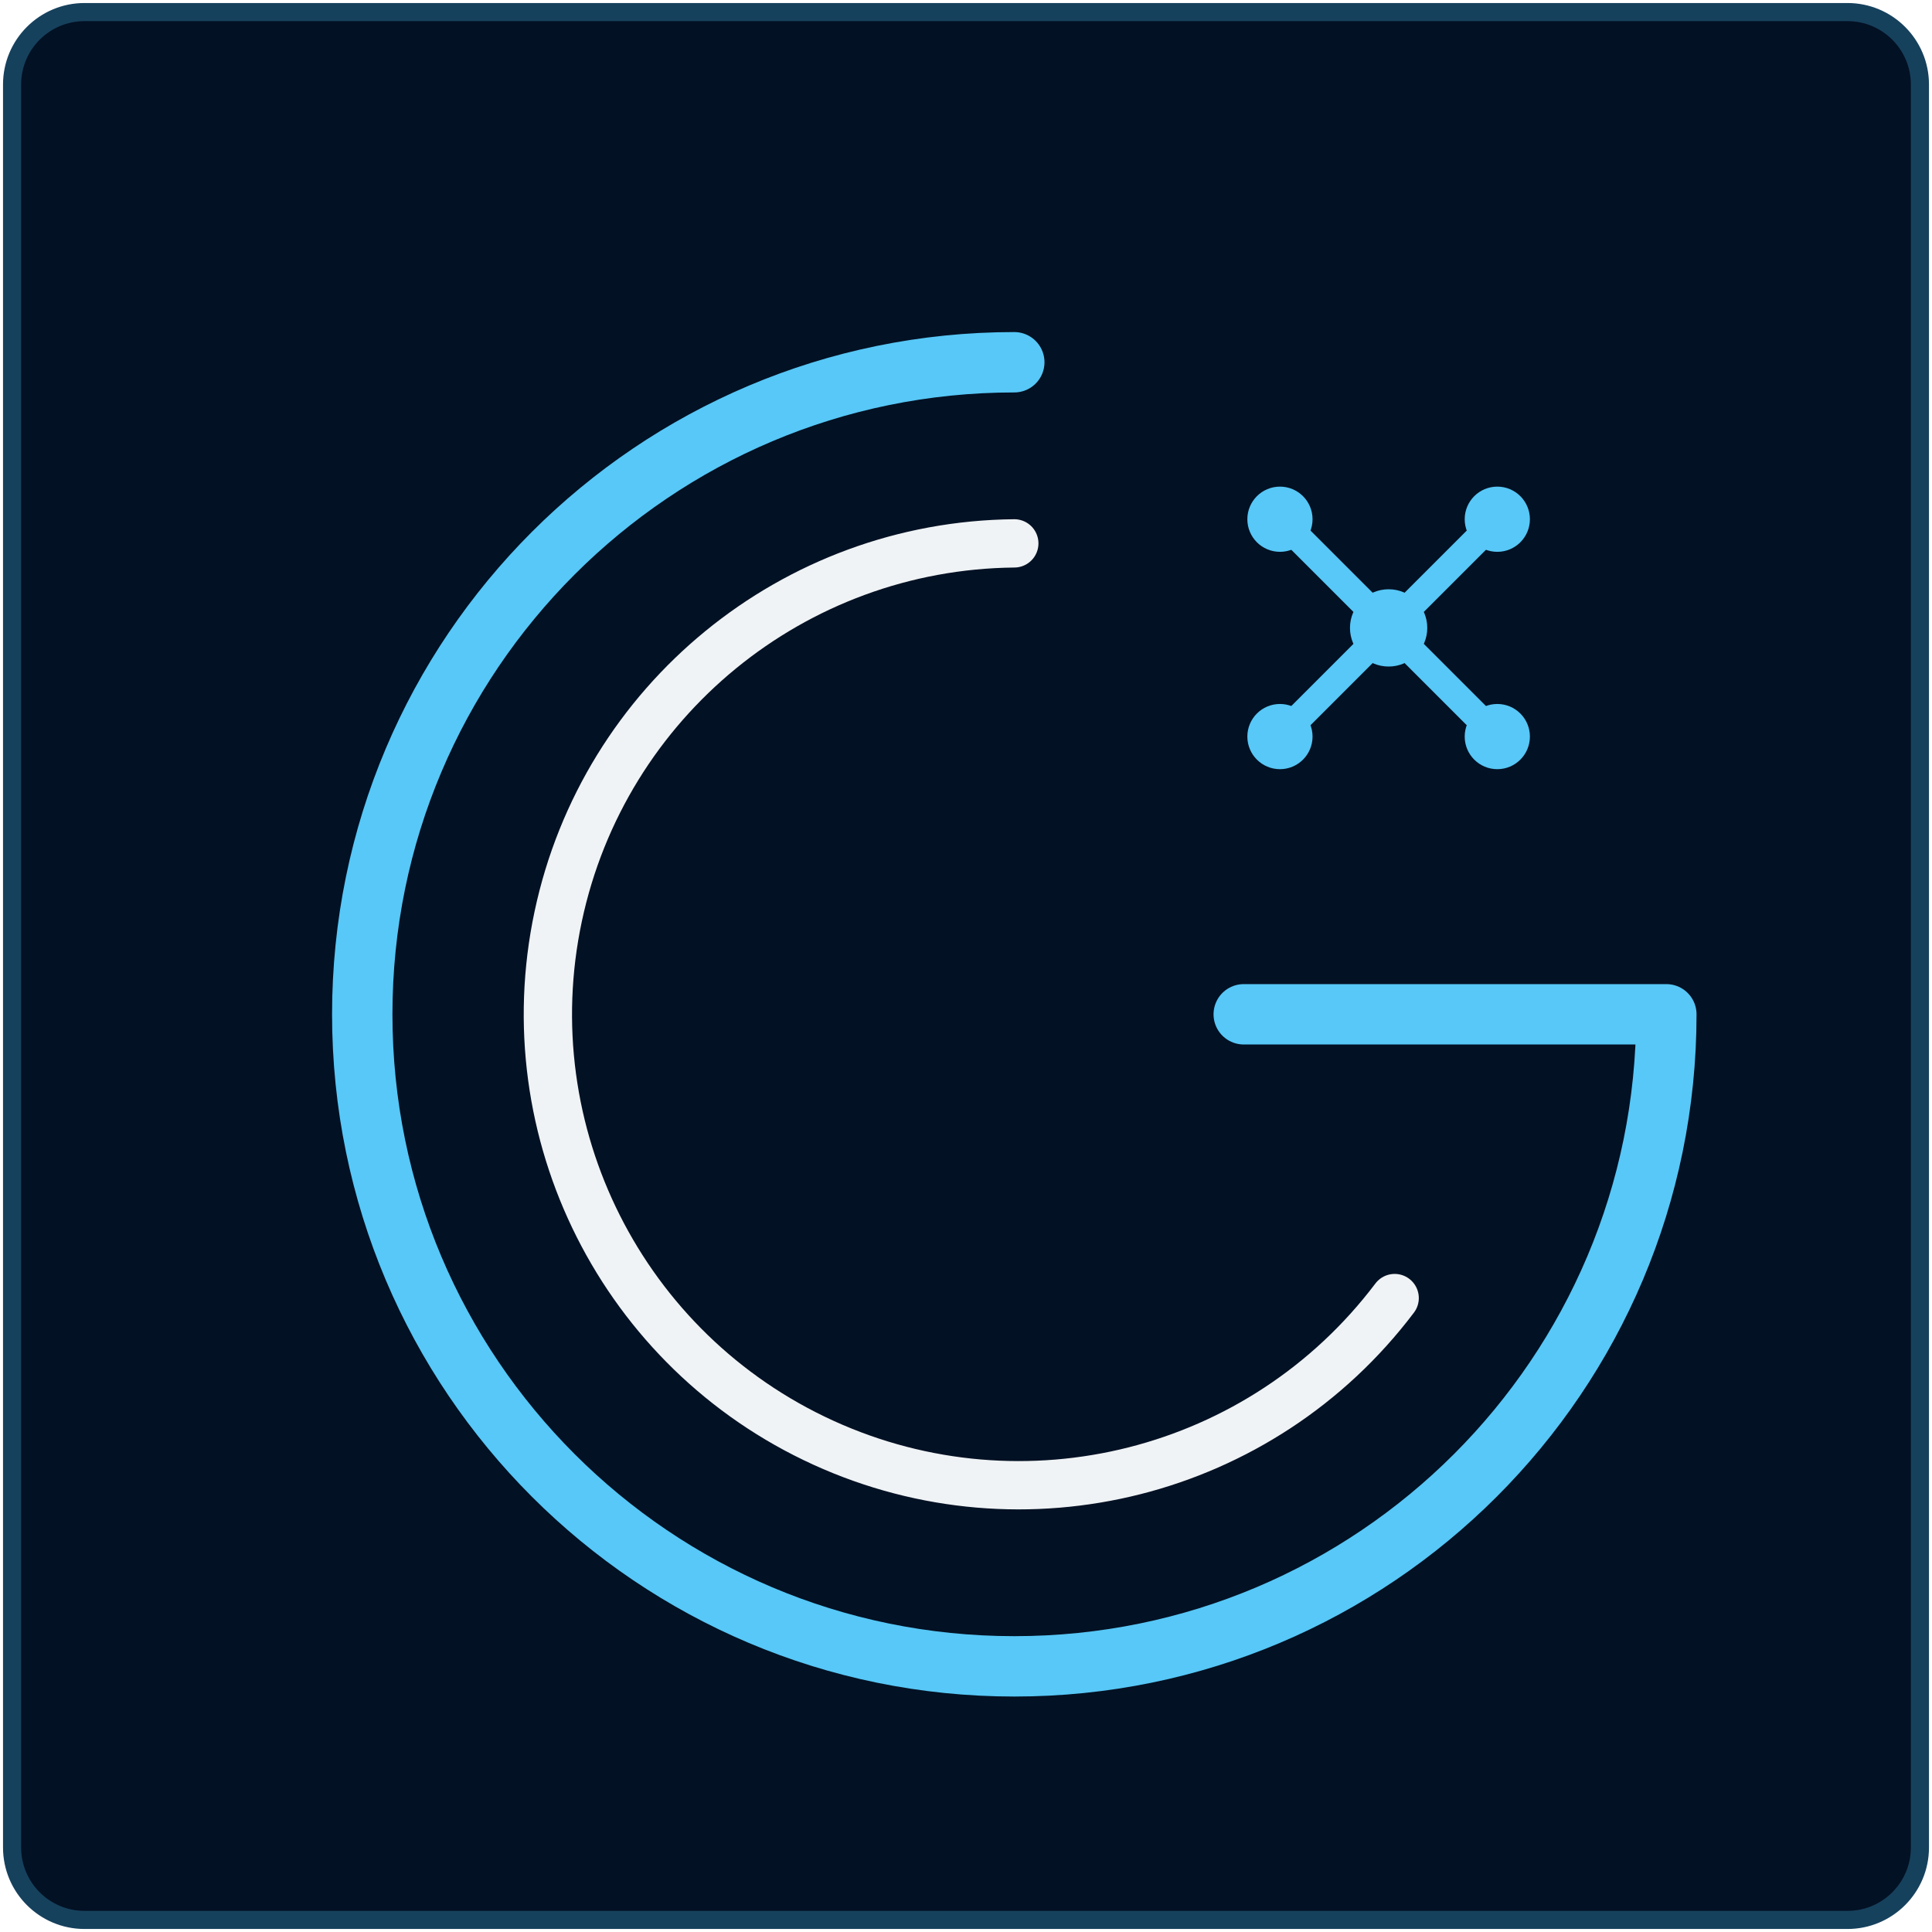
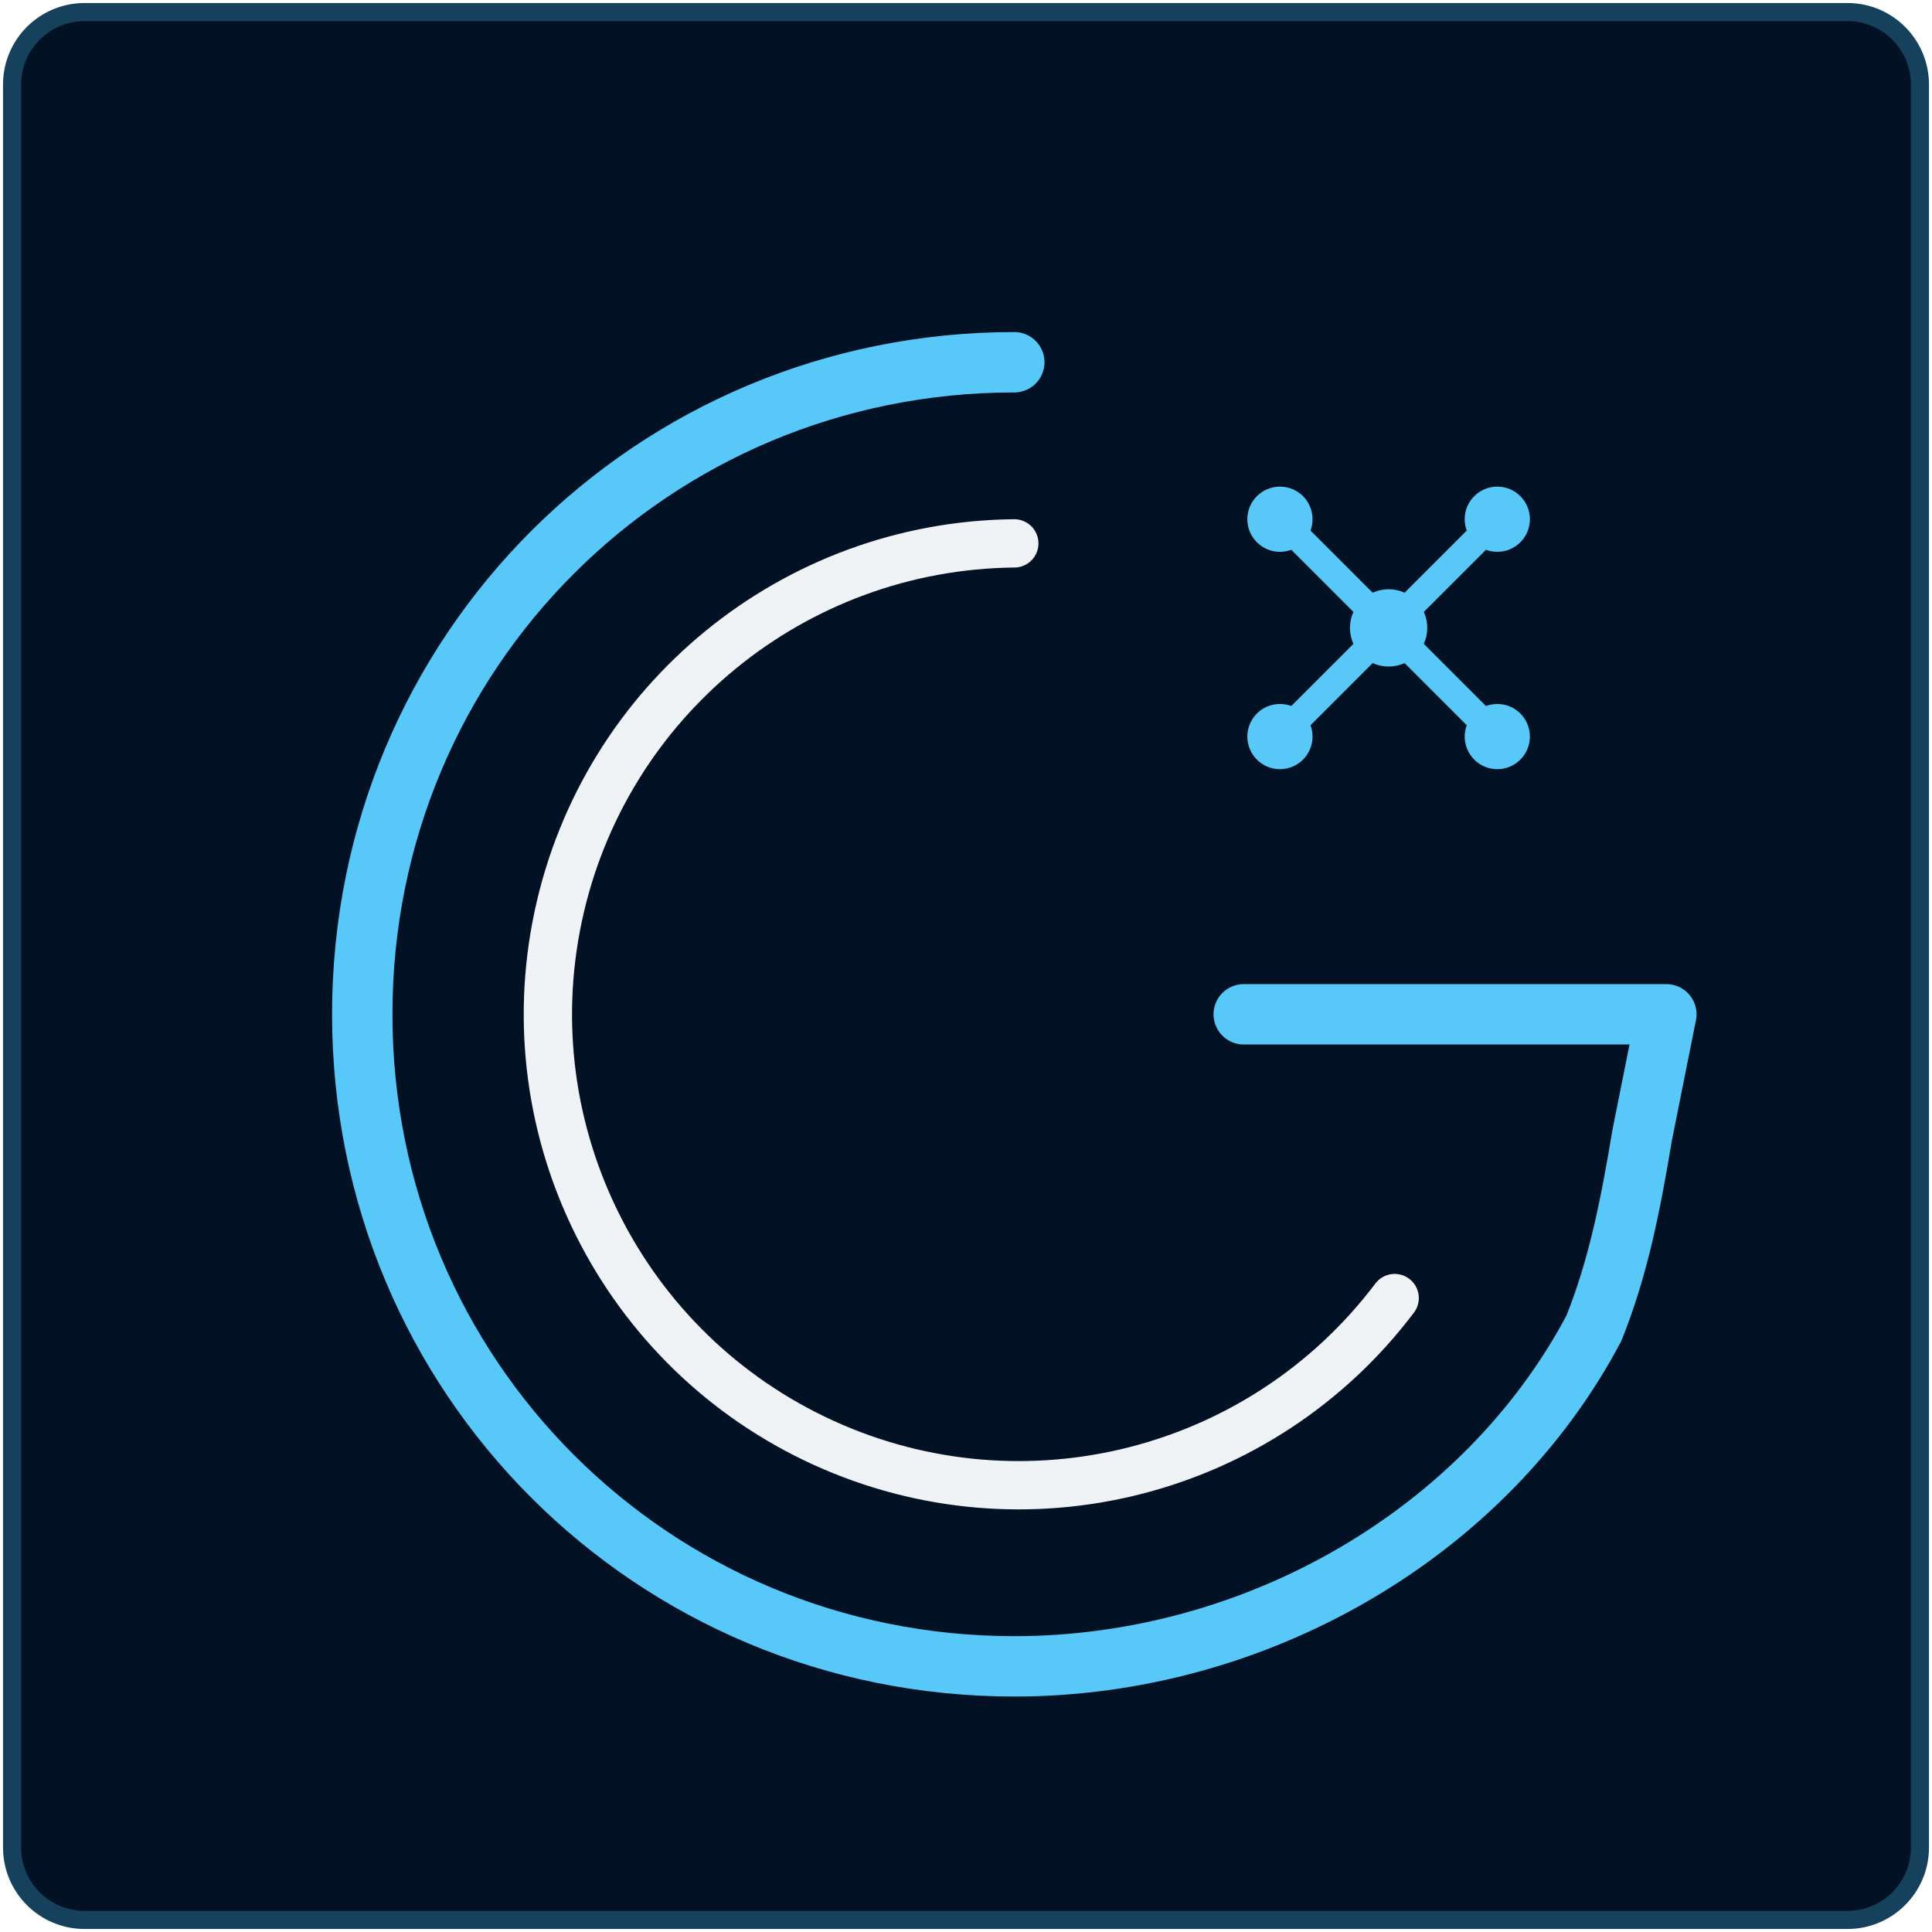
<svg xmlns="http://www.w3.org/2000/svg" viewBox="0 0 160 160" role="img" aria-labelledby="classg-icon-title classg-icon-description">
  <rect x="1" y="1" width="158" height="158" rx="6" fill="#031124" stroke="#16415D" stroke-width="1.5" />
  <g fill="none" stroke-linecap="round" stroke-linejoin="round">
-     <path d="M84 30A54 54 0 1 0 138 84H103" stroke="#57C8F7" stroke-width="5" />
+     <path d="M84 30C54 30 30 54 30 84s24 54 54 54c20 0 39-11 48-28M103 84h35l-2 10c-1 6-2 11-4 16" stroke="#57C8F7" stroke-width="5" />
    <path d="M84 45A39 39 0 1 0 115.5 107.5" stroke="#F0F3F5" stroke-width="4" />
  </g>
  <g stroke="#57C8F7" stroke-width="2.25" stroke-linecap="round">
    <path d="m106 43 18 18M124 43l-18 18" />
  </g>
  <g fill="#57C8F7">
    <circle cx="106" cy="43" r="2.7" />
    <circle cx="124" cy="43" r="2.7" />
    <circle cx="106" cy="61" r="2.7" />
    <circle cx="124" cy="61" r="2.7" />
    <circle cx="115" cy="52" r="3.2" />
  </g>
</svg>
